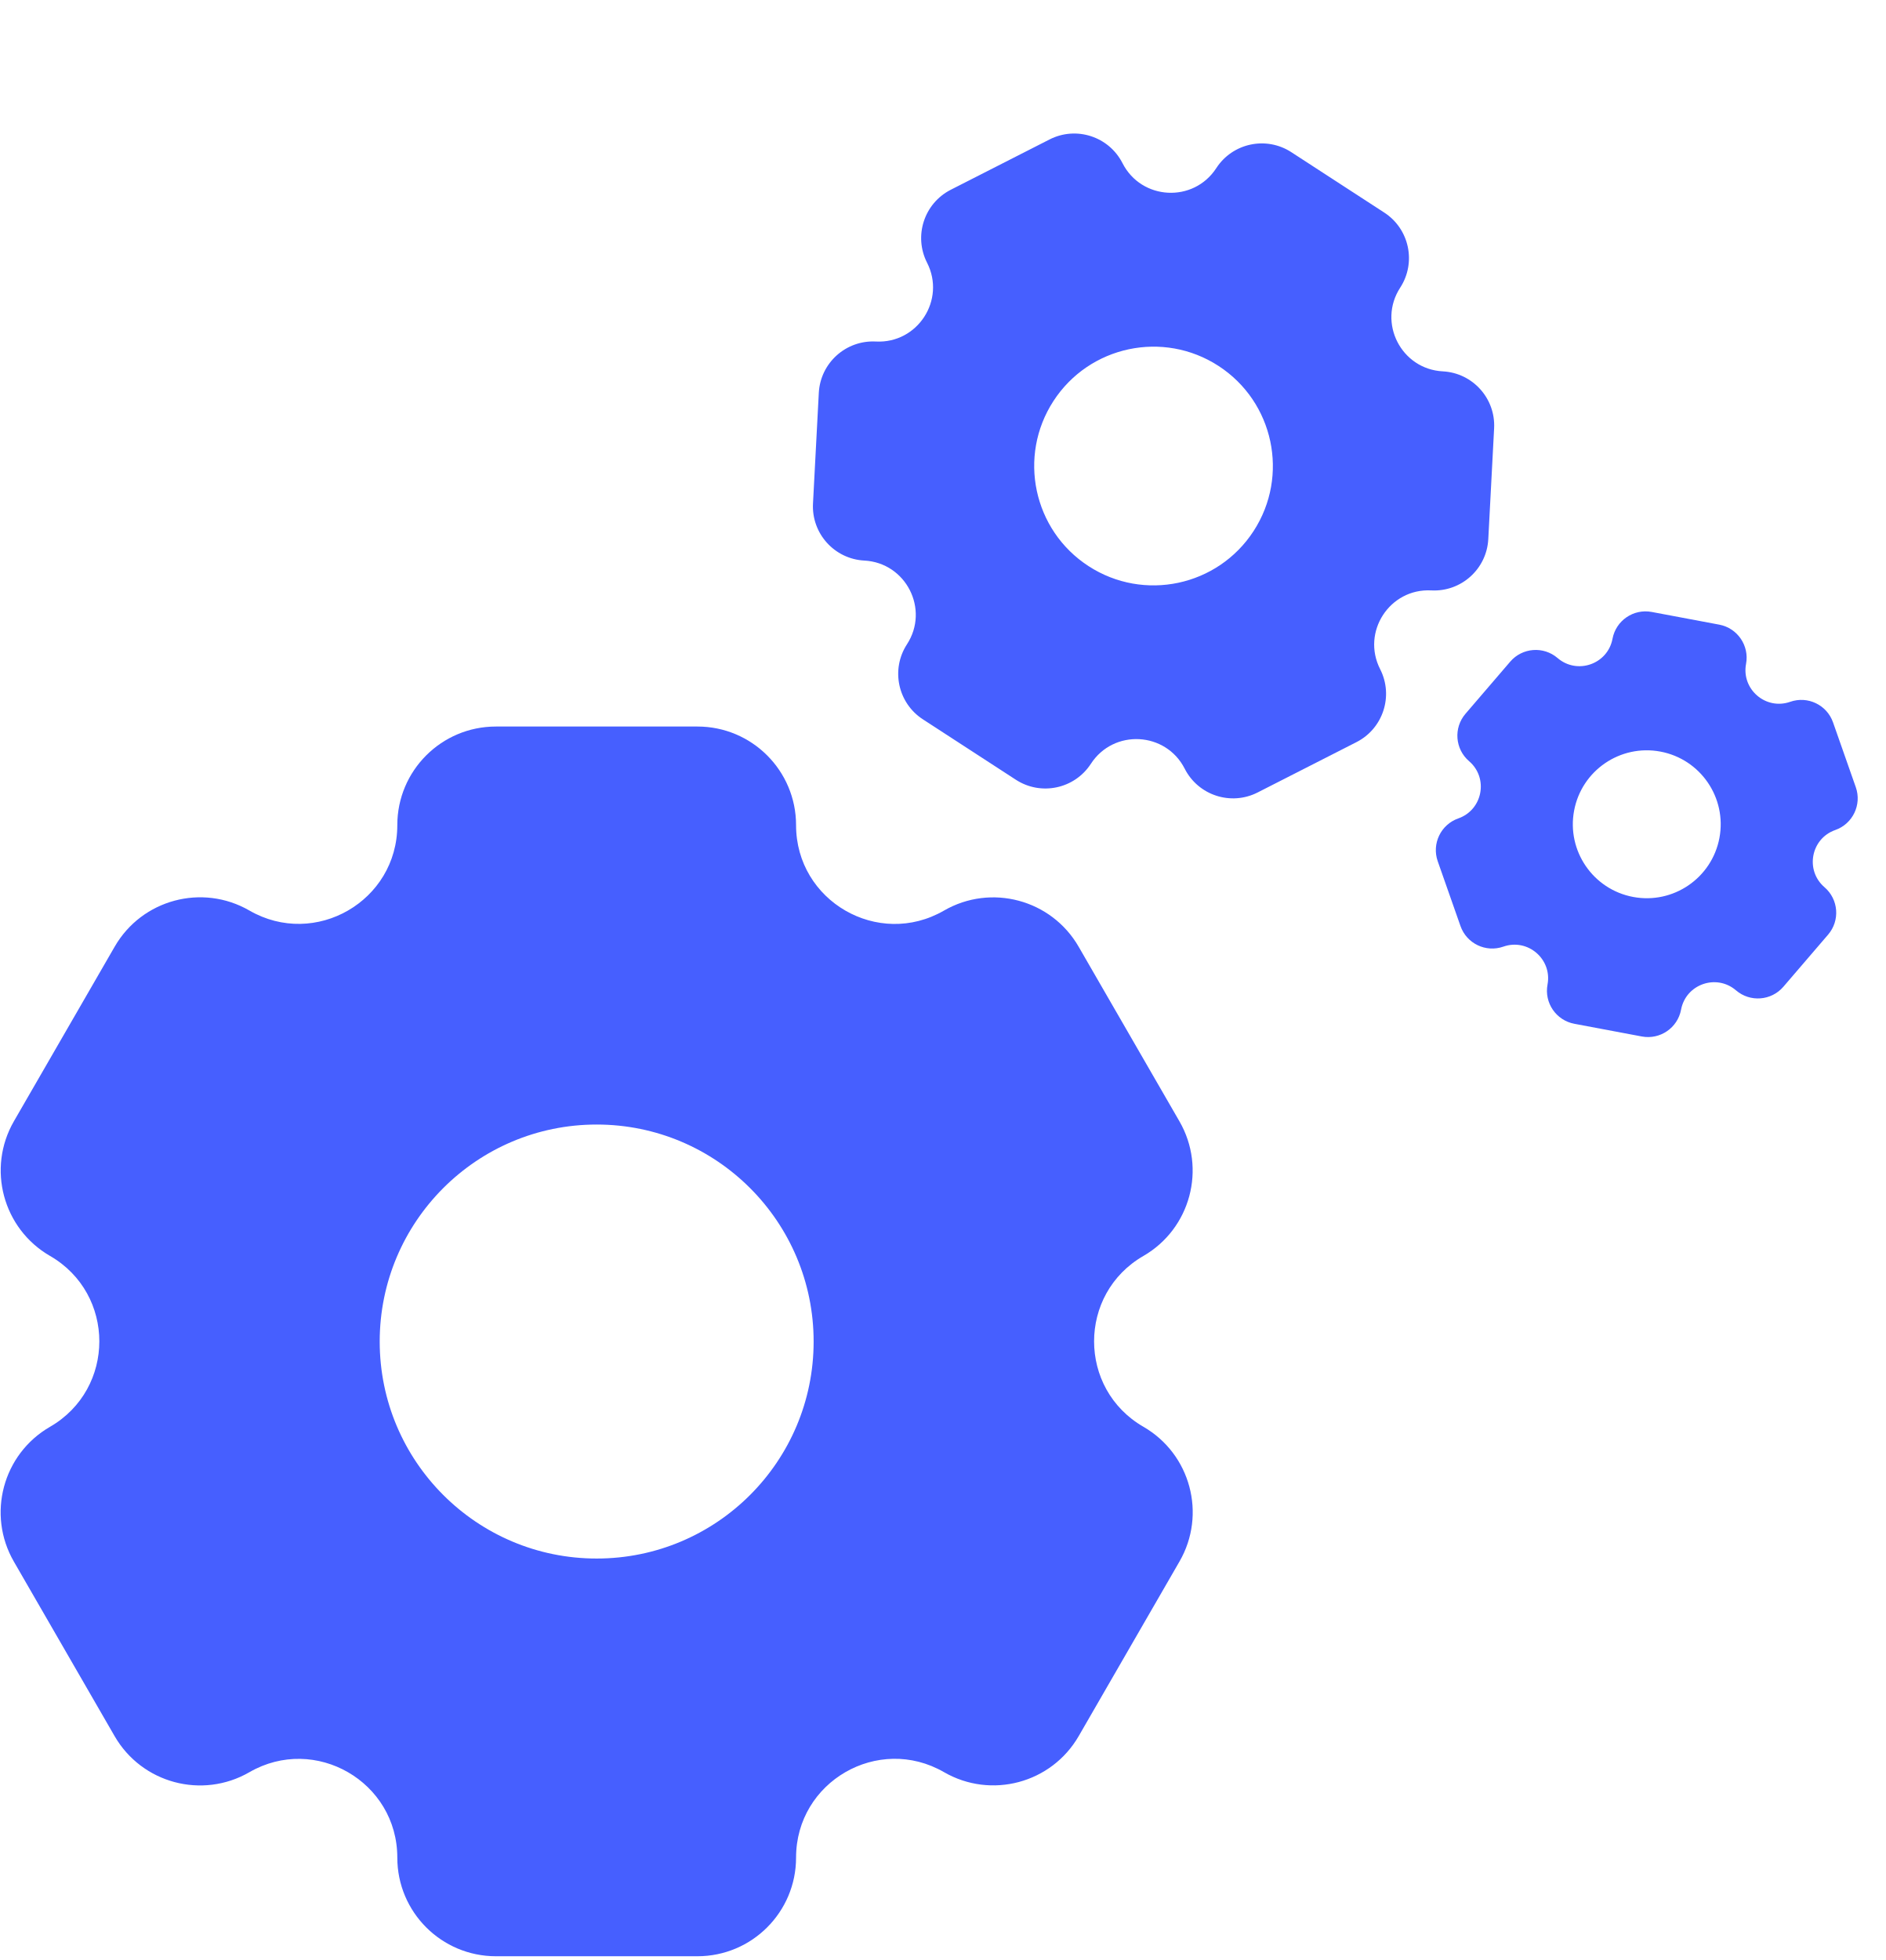
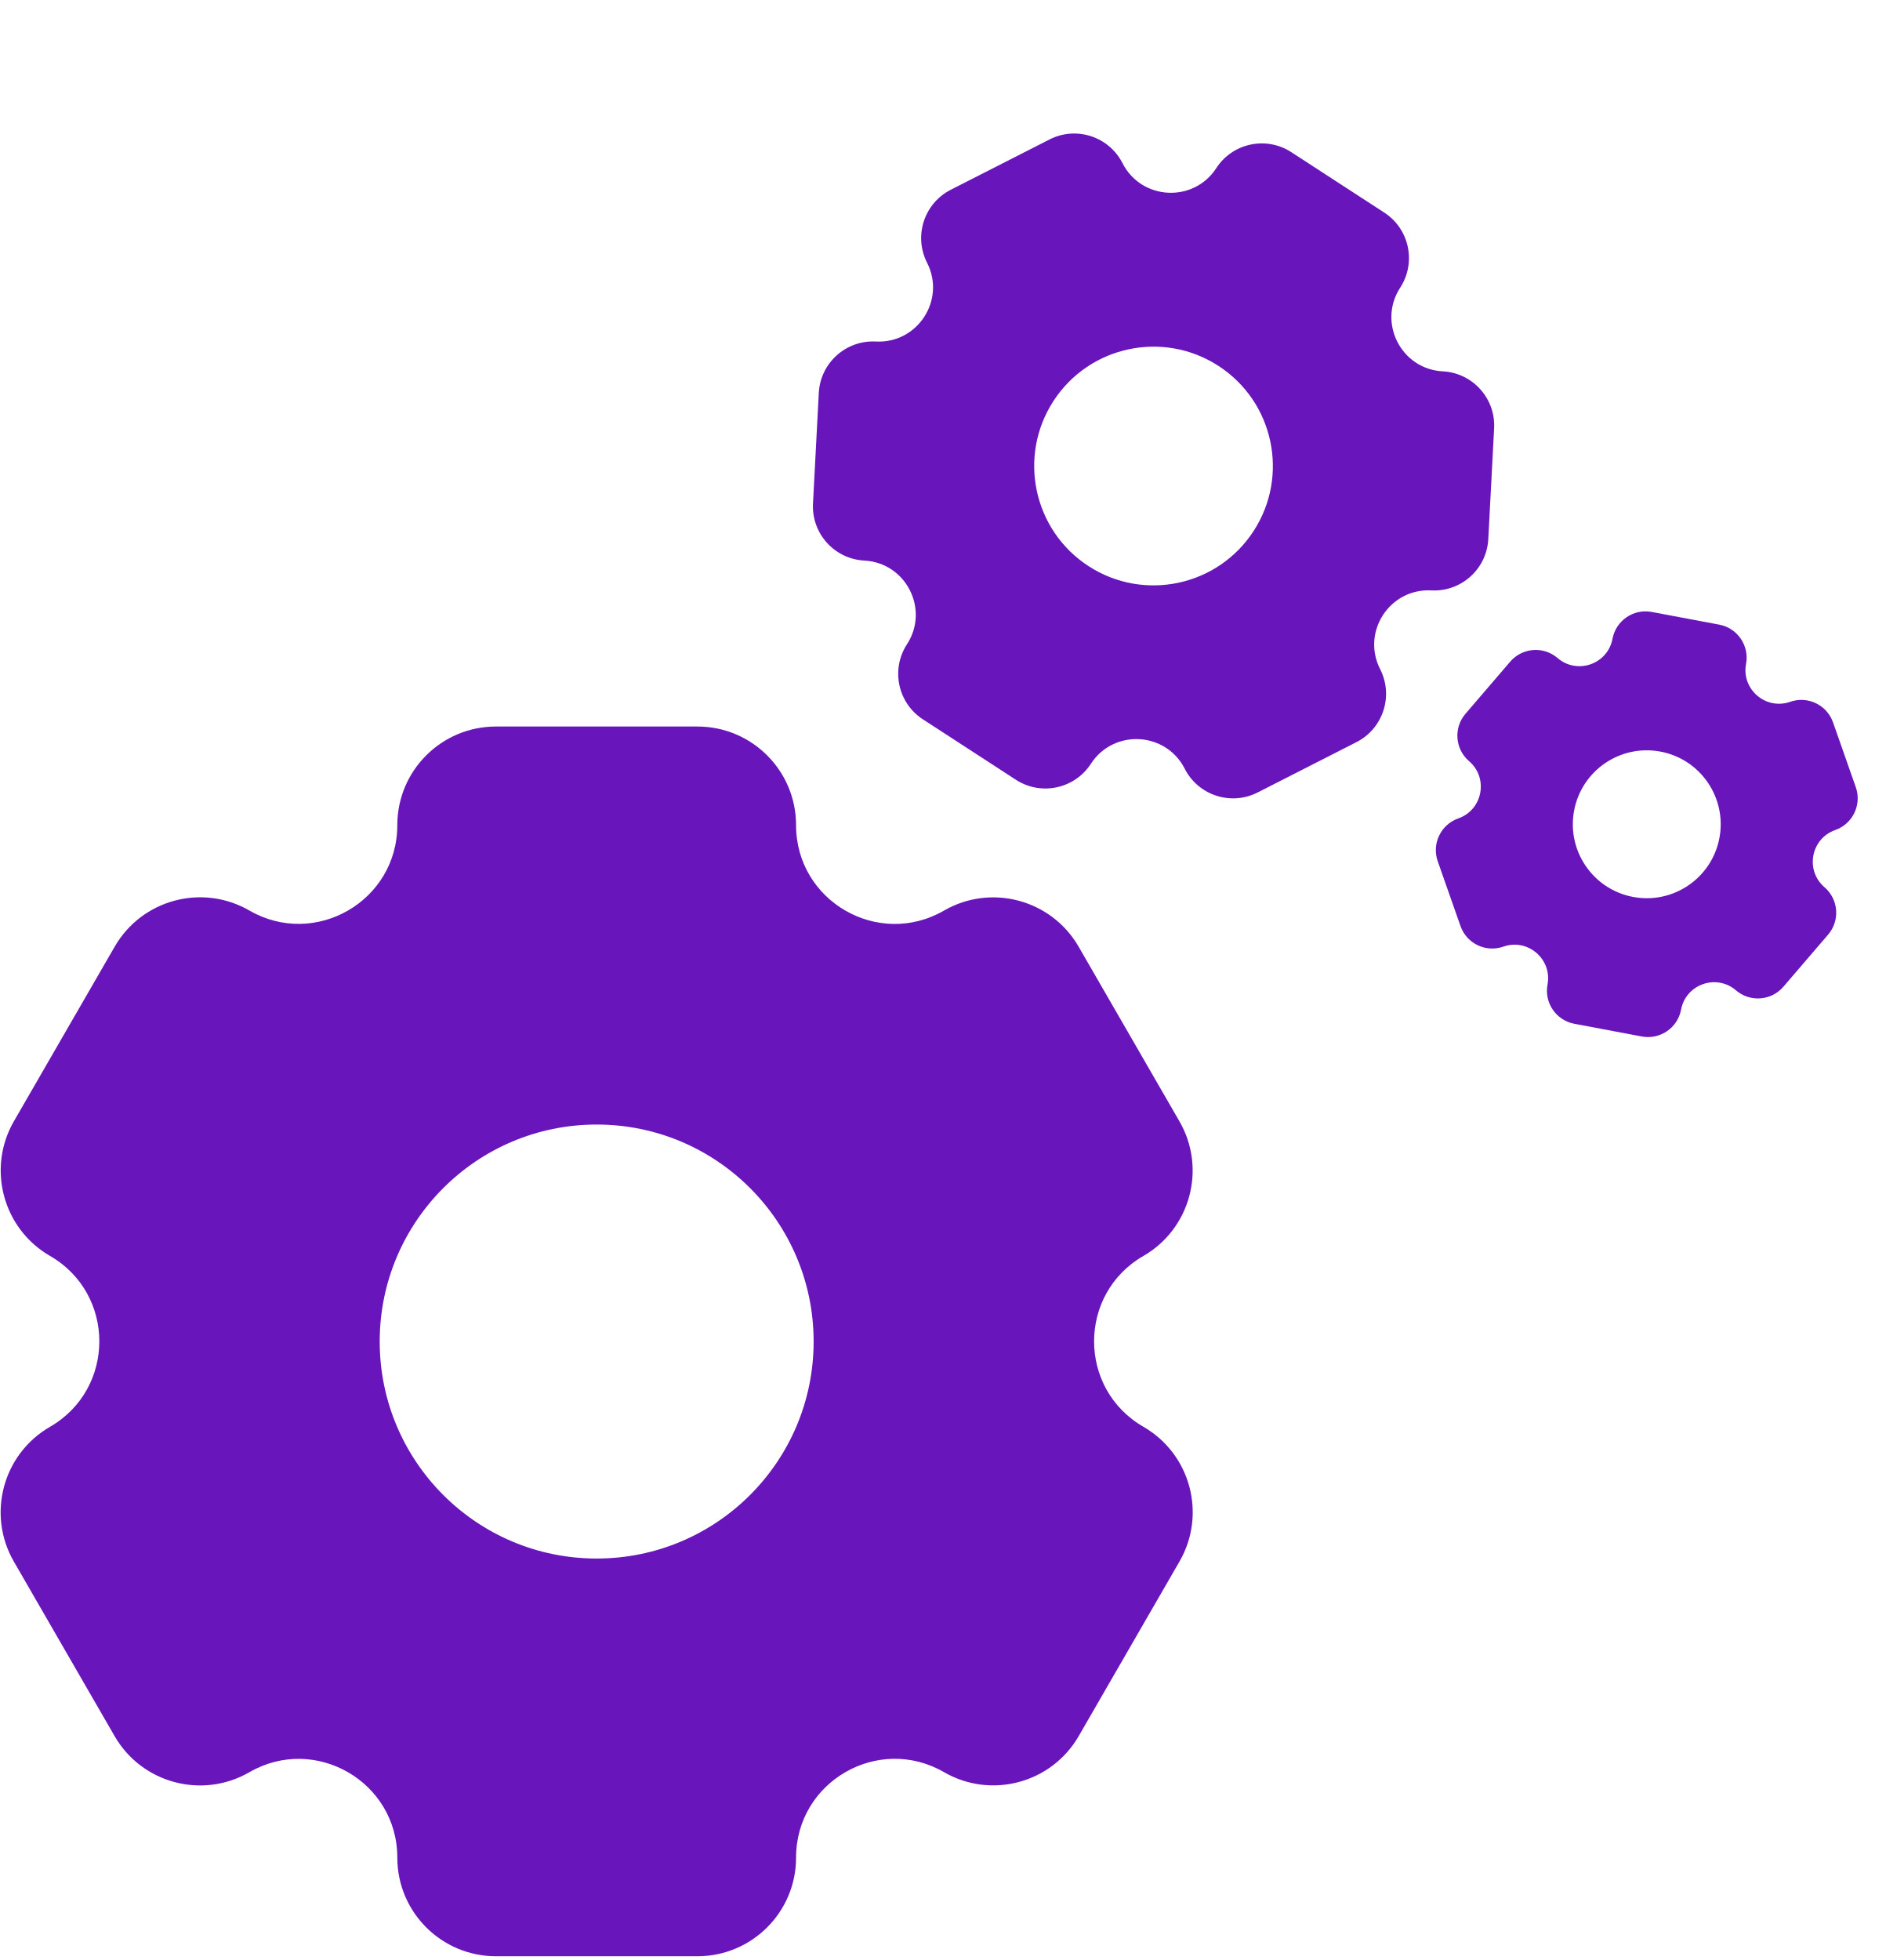
<svg xmlns="http://www.w3.org/2000/svg" width="204" height="212" viewBox="0 0 204 212" fill="none">
-   <path fill-rule="evenodd" clip-rule="evenodd" d="M12.398 187.784C15.344 192.888 21.872 194.635 26.976 191.689C34.088 187.583 42.981 192.714 42.981 200.926C42.981 206.818 47.757 211.594 53.649 211.594H75.449C81.342 211.594 86.119 206.816 86.119 200.923C86.119 192.71 95.011 187.575 102.124 191.682C107.227 194.628 113.752 192.88 116.698 187.776L127.599 168.895C130.545 163.793 128.795 157.268 123.693 154.323C116.584 150.218 116.581 139.956 123.689 135.851C128.789 132.907 130.537 126.385 127.592 121.285L116.687 102.397C113.742 97.296 107.219 95.548 102.118 98.493C95.007 102.599 86.119 97.464 86.119 89.254C86.119 83.362 81.343 78.584 75.451 78.584L53.647 78.584C47.756 78.584 42.981 83.359 42.981 89.249C42.981 97.46 34.091 102.591 26.981 98.486C21.879 95.54 15.354 97.288 12.409 102.39L1.508 121.271C-1.439 126.374 0.31 132.899 5.413 135.846C12.526 139.952 12.522 150.221 5.409 154.328C0.304 157.275 -1.447 163.804 1.501 168.909L12.398 187.784ZM64.548 168.576C77.511 168.576 88.019 158.068 88.019 145.105C88.019 132.143 77.511 121.634 64.548 121.634C51.586 121.634 41.077 132.143 41.077 145.105C41.077 158.068 51.586 168.576 64.548 168.576Z" fill="#465FFF" />
-   <path fill-rule="evenodd" clip-rule="evenodd" d="M87.95 54.464C87.779 57.701 90.266 60.463 93.503 60.633C98.013 60.87 100.577 65.902 98.116 69.689C96.351 72.407 97.123 76.041 99.84 77.806L109.894 84.338C112.612 86.104 116.247 85.332 118.013 82.614C120.474 78.826 126.114 79.122 128.164 83.148C129.634 86.036 133.168 87.185 136.056 85.714L146.741 80.272C149.628 78.802 150.776 75.268 149.306 72.381C147.257 68.358 150.331 63.623 154.839 63.861C158.074 64.031 160.834 61.547 161.004 58.312L161.634 46.333C161.805 43.098 159.32 40.337 156.085 40.167C151.575 39.93 149.015 34.898 151.475 31.112C153.24 28.394 152.469 24.759 149.752 22.994L139.696 16.46C136.979 14.695 133.345 15.466 131.58 18.183C129.12 21.97 123.483 21.673 121.433 17.649C119.963 14.761 116.43 13.612 113.543 15.083L102.857 20.524C99.969 21.995 98.82 25.529 100.291 28.417C102.341 32.442 99.263 37.177 94.751 36.94C91.514 36.769 88.75 39.256 88.579 42.493L87.95 54.464ZM117.757 61.232C123.736 65.116 131.731 63.419 135.615 57.44C139.499 51.462 137.802 43.466 131.823 39.582C125.845 35.698 117.849 37.395 113.965 43.374C110.081 49.352 111.779 57.348 117.757 61.232Z" fill="#465FFF" />
-   <path fill-rule="evenodd" clip-rule="evenodd" d="M157.997 100.165C158.662 102.06 160.738 103.056 162.633 102.391C165.273 101.463 167.929 103.742 167.412 106.492C167.041 108.465 168.34 110.366 170.313 110.736L177.614 112.109C179.587 112.48 181.488 111.18 181.859 109.207C182.376 106.456 185.677 105.296 187.801 107.119C189.324 108.427 191.62 108.252 192.928 106.729L197.767 101.092C199.075 99.568 198.899 97.273 197.376 95.965C195.254 94.143 195.899 90.706 198.538 89.779C200.431 89.114 201.427 87.04 200.762 85.147L198.299 78.134C197.634 76.241 195.559 75.245 193.665 75.91C191.025 76.837 188.372 74.558 188.889 71.808C189.26 69.835 187.961 67.934 185.988 67.563L178.685 66.191C176.713 65.82 174.813 67.118 174.442 69.091C173.925 71.841 170.625 73 168.502 71.177C166.979 69.87 164.684 70.044 163.376 71.567L158.537 77.204C157.229 78.728 157.403 81.024 158.927 82.332C161.051 84.155 160.403 87.594 157.762 88.521C155.867 89.187 154.87 91.263 155.535 93.158L157.997 100.165ZM176.671 97.016C181.012 97.832 185.193 94.974 186.009 90.633C186.825 86.291 183.968 82.111 179.626 81.295C175.285 80.479 171.104 83.336 170.288 87.678C169.472 92.019 172.33 96.2 176.671 97.016Z" fill="#465FFF" />
+   <path fill-rule="evenodd" clip-rule="evenodd" d="M12.398 187.784C15.344 192.888 21.872 194.635 26.976 191.689C34.088 187.583 42.981 192.714 42.981 200.926C42.981 206.818 47.757 211.594 53.649 211.594H75.449C81.342 211.594 86.119 206.816 86.119 200.923C86.119 192.71 95.011 187.575 102.124 191.682C107.227 194.628 113.752 192.88 116.698 187.776L127.599 168.895C130.545 163.793 128.795 157.268 123.693 154.323C116.584 150.218 116.581 139.956 123.689 135.851C128.789 132.907 130.537 126.385 127.592 121.285L116.687 102.397C113.742 97.296 107.219 95.548 102.118 98.493C95.007 102.599 86.119 97.464 86.119 89.254C86.119 83.362 81.343 78.584 75.451 78.584L53.647 78.584C47.756 78.584 42.981 83.359 42.981 89.249C42.981 97.46 34.091 102.591 26.981 98.486C21.879 95.54 15.354 97.288 12.409 102.39L1.508 121.271C-1.439 126.374 0.31 132.899 5.413 135.846C12.526 139.952 12.522 150.221 5.409 154.328C0.304 157.275 -1.447 163.804 1.501 168.909L12.398 187.784ZM64.548 168.576C77.511 168.576 88.019 158.068 88.019 145.105C88.019 132.143 77.511 121.634 64.548 121.634C51.586 121.634 41.077 132.143 41.077 145.105C41.077 158.068 51.586 168.576 64.548 168.576Z" fill="#6915bc" />
+   <path fill-rule="evenodd" clip-rule="evenodd" d="M87.95 54.464C87.779 57.701 90.266 60.463 93.503 60.633C98.013 60.87 100.577 65.902 98.116 69.689C96.351 72.407 97.123 76.041 99.84 77.806L109.894 84.338C112.612 86.104 116.247 85.332 118.013 82.614C120.474 78.826 126.114 79.122 128.164 83.148C129.634 86.036 133.168 87.185 136.056 85.714L146.741 80.272C149.628 78.802 150.776 75.268 149.306 72.381C147.257 68.358 150.331 63.623 154.839 63.861C158.074 64.031 160.834 61.547 161.004 58.312L161.634 46.333C161.805 43.098 159.32 40.337 156.085 40.167C151.575 39.93 149.015 34.898 151.475 31.112C153.24 28.394 152.469 24.759 149.752 22.994L139.696 16.46C136.979 14.695 133.345 15.466 131.58 18.183C129.12 21.97 123.483 21.673 121.433 17.649C119.963 14.761 116.43 13.612 113.543 15.083L102.857 20.524C99.969 21.995 98.82 25.529 100.291 28.417C102.341 32.442 99.263 37.177 94.751 36.94C91.514 36.769 88.75 39.256 88.579 42.493L87.95 54.464ZM117.757 61.232C123.736 65.116 131.731 63.419 135.615 57.44C139.499 51.462 137.802 43.466 131.823 39.582C125.845 35.698 117.849 37.395 113.965 43.374C110.081 49.352 111.779 57.348 117.757 61.232Z" fill="#6915bc" />
+   <path fill-rule="evenodd" clip-rule="evenodd" d="M157.997 100.165C158.662 102.06 160.738 103.056 162.633 102.391C165.273 101.463 167.929 103.742 167.412 106.492C167.041 108.465 168.34 110.366 170.313 110.736L177.614 112.109C179.587 112.48 181.488 111.18 181.859 109.207C182.376 106.456 185.677 105.296 187.801 107.119C189.324 108.427 191.62 108.252 192.928 106.729L197.767 101.092C199.075 99.568 198.899 97.273 197.376 95.965C195.254 94.143 195.899 90.706 198.538 89.779C200.431 89.114 201.427 87.04 200.762 85.147L198.299 78.134C197.634 76.241 195.559 75.245 193.665 75.91C191.025 76.837 188.372 74.558 188.889 71.808C189.26 69.835 187.961 67.934 185.988 67.563L178.685 66.191C176.713 65.82 174.813 67.118 174.442 69.091C173.925 71.841 170.625 73 168.502 71.177C166.979 69.87 164.684 70.044 163.376 71.567L158.537 77.204C157.229 78.728 157.403 81.024 158.927 82.332C161.051 84.155 160.403 87.594 157.762 88.521C155.867 89.187 154.87 91.263 155.535 93.158L157.997 100.165ZM176.671 97.016C181.012 97.832 185.193 94.974 186.009 90.633C186.825 86.291 183.968 82.111 179.626 81.295C175.285 80.479 171.104 83.336 170.288 87.678C169.472 92.019 172.33 96.2 176.671 97.016Z" fill="#6915bc" />
</svg>
